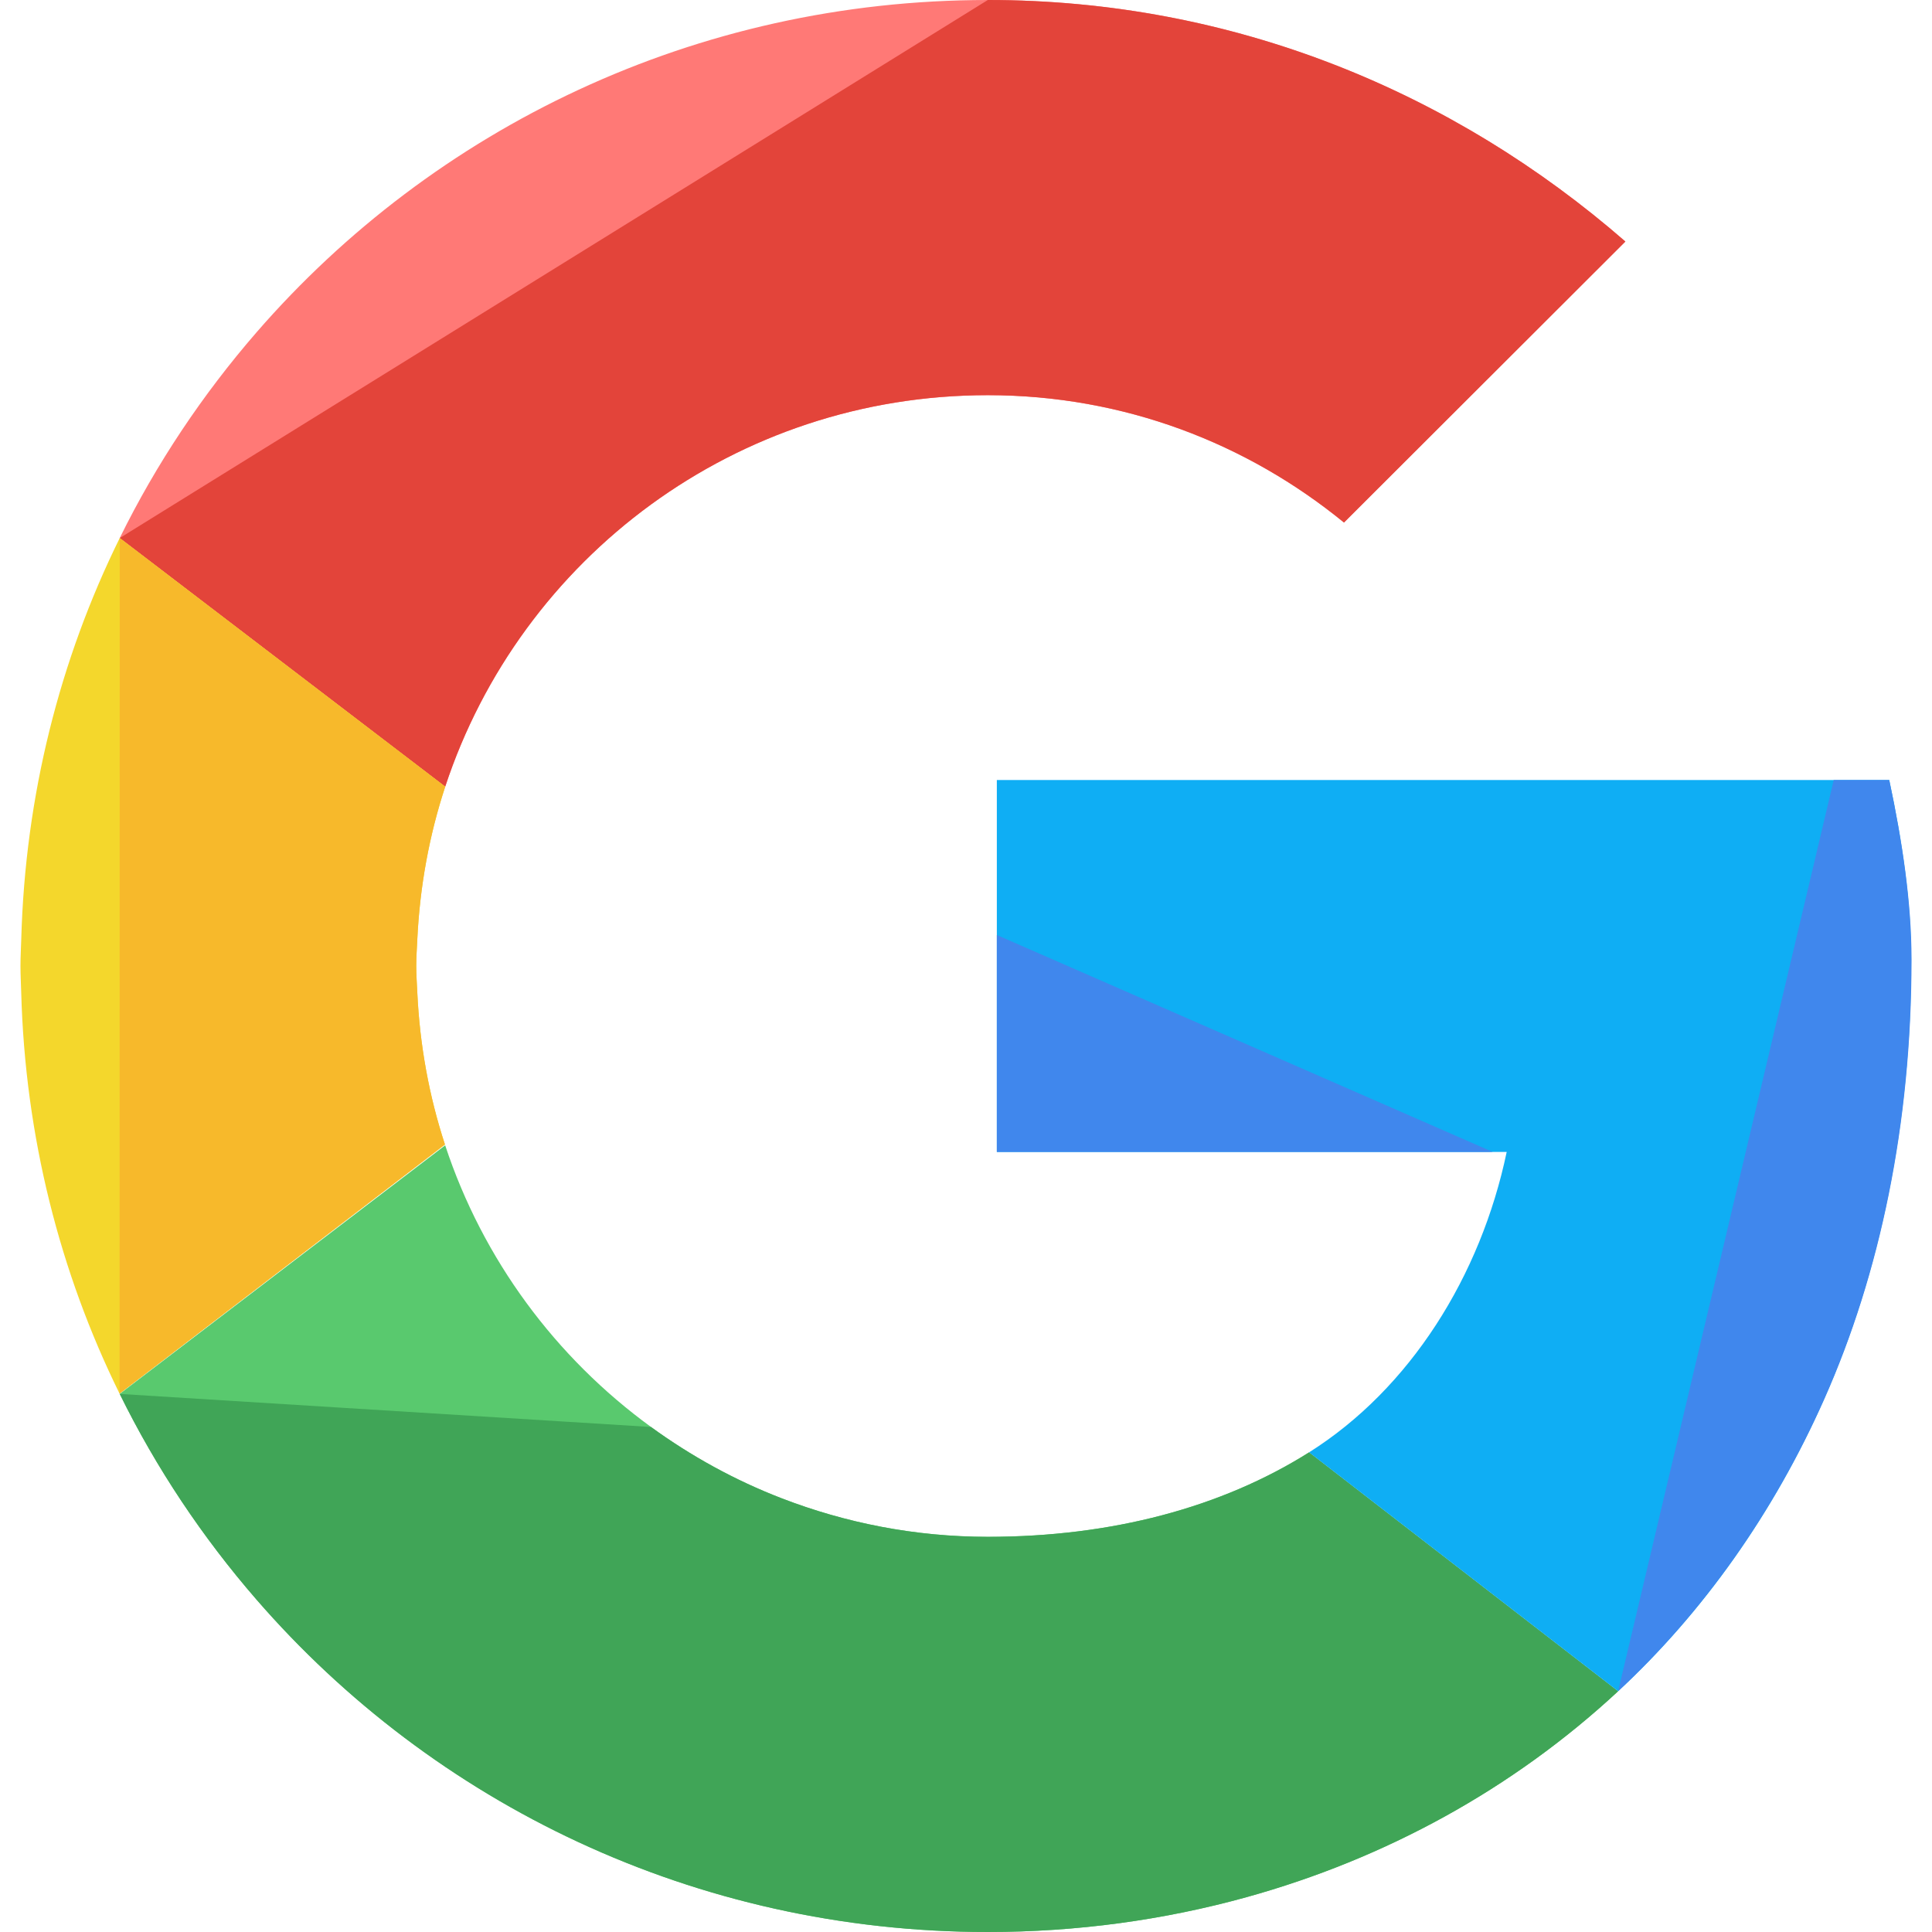
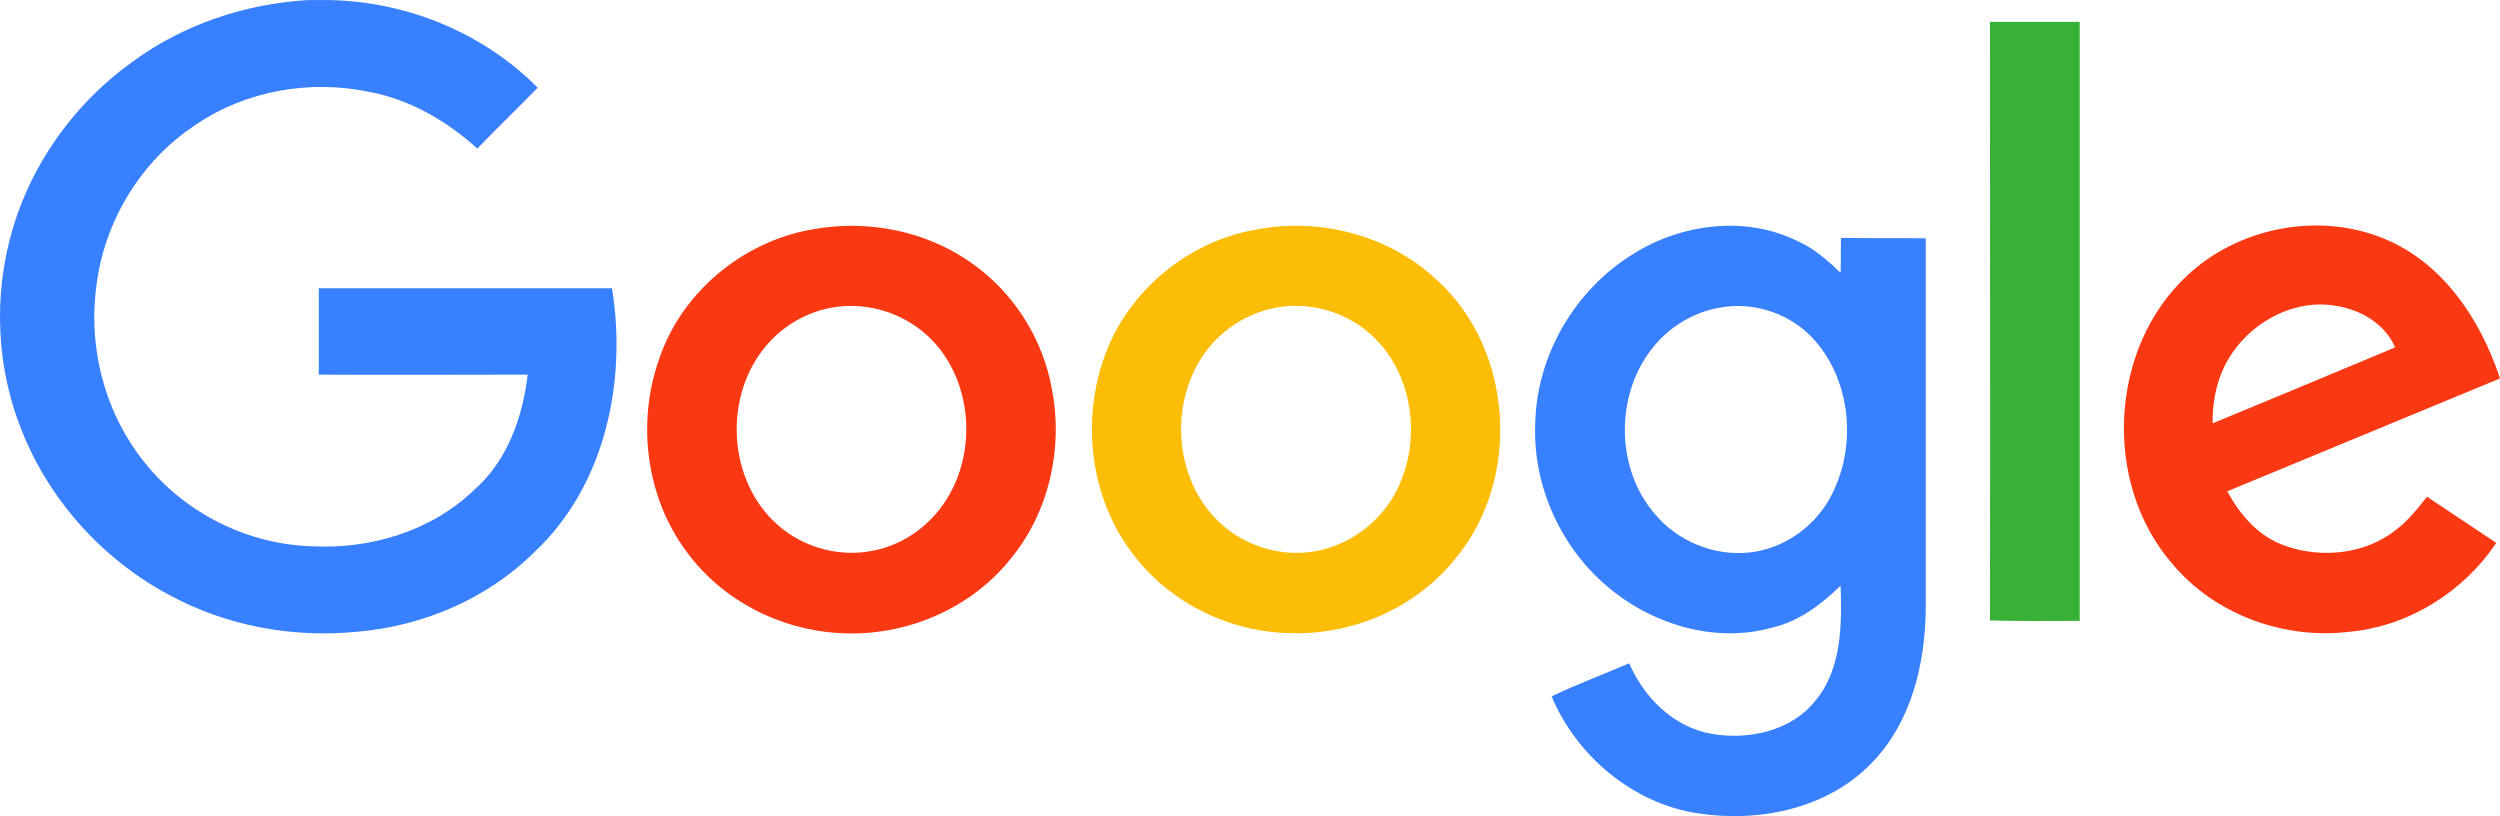
- <svg xmlns="http://www.w3.org/2000/svg" version="1.1" id="Layer_1" x="0px" y="0px" viewBox="0 0 498.648 498.648" style="enable-background:new 0 0 498.648 498.648;" xml:space="preserve">
-   <path style="fill:#FF7976;" d="M254.956,0C179.332,0,111.908,33.168,66.228,85.752c-13.92,16.04-25.848,33.856-35.336,53.128  l84.008,64.168c9.736-29.544,28.536-54.896,53.12-72.832C192.364,112.48,222.38,102,254.948,102  c35.184,0,66.96,12.472,91.928,32.872l72.632-72.528C375.26,23.8,318.516,0,254.956,0z" />
-   <path style="fill:#E3443A;" d="M30.9,138.872l84.008,64.168c9.736-29.544,28.536-54.896,53.12-72.832  c24.344-17.736,54.36-28.216,86.928-28.216c35.184,0,66.96,12.472,91.928,32.872l72.632-72.528C375.252,23.808,318.516,0,254.956,0" />
-   <path style="fill:#F4D72C;" d="M107.428,249.32c0-2.296,0.168-4.56,0.272-6.832c0.656-13.728,3.096-26.96,7.208-39.448L30.9,138.872  C15.452,170.208,6.492,205.296,5.484,242.488c-0.064,2.28-0.2,4.544-0.2,6.832c0,2.296,0.136,4.568,0.192,6.848  c1.008,37.144,9.968,72.216,25.376,103.52l83.984-64.288c-4.072-12.424-6.496-25.6-7.136-39.24  C107.596,253.888,107.428,251.624,107.428,249.32z" />
-   <g>
-     <path style="fill:#F7B92B;" d="M30.86,359.688l83.984-64.288c-4.072-12.424-6.496-25.6-7.136-39.24   c-0.104-2.28-0.272-4.544-0.272-6.848c0-2.296,0.168-4.56,0.272-6.832c0.656-13.728,3.096-26.96,7.208-39.448L30.9,138.872" />
-   </g>
-   <path style="fill:#59C96E;" d="M337.876,374.848c-22.504,14.176-50.848,21.8-82.92,21.8c-18.768,0-36.648-3.568-53.128-9.912  c-12.136-4.672-23.464-10.92-33.808-18.44c-24.576-17.896-43.384-43.168-53.12-72.688l-84.008,64.16  c9.472,19.24,21.376,37.032,35.272,53.048c45.68,52.64,113.152,85.832,188.792,85.832c22.88,0,45.368-3.056,66.84-9.008  c35.696-9.904,68.592-27.832,95.832-53.128L337.876,374.848z" />
-   <path style="fill:#40A557;" d="M30.9,359.768c9.472,19.24,21.376,37.032,35.272,53.048c45.68,52.64,113.152,85.832,188.792,85.832  c22.88,0,45.368-3.056,66.84-9.008c35.696-9.904,68.592-27.832,95.832-53.128l-79.76-61.656c-22.504,14.176-50.848,21.8-82.92,21.8  c-18.768,0-36.648-3.568-53.128-9.912c-12.136-4.672-23.464-10.92-33.808-18.44" />
-   <path style="fill:#0FAEF4;" d="M487.612,201.32h-14.968h-215.36v41.168v13.68v41.152h131.592c-6.696,32-24.92,61.088-51,77.528  l79.76,61.656c21.872-20.304,40.04-45.784,53.112-75.256c14.336-32.288,22.536-70.96,22.536-113.456  C493.284,233.072,491.02,217.32,487.612,201.32z" />
-   <g>
-     <path style="fill:#4087ED;" d="M417.636,436.504c21.872-20.304,40.2-46.072,53.272-75.544   c14.336-32.288,22.456-70.816,22.456-113.304c0-14.728-2.344-30.336-5.752-46.336h-14.328" />
-     <polyline style="fill:#4087ED;" points="257.284,241.32 257.284,256.168 257.284,297.32 385.284,297.32  " />
-   </g>
-   <g>
- </g>
-   <g>
- </g>
-   <g>
- </g>
-   <g>
- </g>
-   <g>
- </g>
-   <g>
- </g>
-   <g>
- </g>
-   <g>
- </g>
-   <g>
- </g>
-   <g>
- </g>
-   <g>
- </g>
-   <g>
- </g>
-   <g>
- </g>
-   <g>
- </g>
-   <g>
- </g>
+ <svg xmlns="http://www.w3.org/2000/svg" width="2500" height="816" viewBox="0 0 596 194.5">
+   <path fill="#3780ff" d="M73.4 0h5.3c18.4.4 36.5 7.8 49.5 20.9-4.8 4.9-9.7 9.6-14.4 14.5-7.3-6.6-16.1-11.7-25.7-13.5-14.2-3-29.5-.3-41.4 7.8C33.7 38.2 24.9 52.6 23 68c-2.1 15.2 2.2 31.2 12.1 43 9.5 11.5 24 18.7 39 19.2 14 .8 28.6-3.5 38.8-13.3 8-6.9 11.7-17.4 12.9-27.6-16.6 0-33.2.1-49.8 0V68.7h69.9c3.6 22.1-1.6 47-18.4 62.8-11.2 11.2-26.7 17.8-42.5 19.1-15.3 1.5-31.1-1.4-44.7-8.8C24 133.1 11 118.4 4.6 101.1c-6-15.9-6.1-33.9-.5-49.9C9.2 36.6 19 23.7 31.6 14.7 43.7 5.8 58.4.9 73.4 0z" />
+   <path fill="#38b137" d="M474.4 5.2h21.4V148c-7.1 0-14.3.1-21.4-.1.1-47.5 0-95.1 0-142.7z" />
+   <path fill="#fa3913" d="M193.5 54.7c13.2-2.5 27.5.3 38.4 8.2 9.9 7 16.8 18 18.9 30 2.7 13.9-.7 29.1-9.7 40.1-9.7 12.3-25.6 18.9-41.1 17.9-14.2-.8-28-7.9-36.4-19.5-9.5-12.8-11.8-30.4-6.6-45.4 5.2-16.1 19.9-28.4 36.5-31.3m3 19c-5.4 1.4-10.4 4.5-14 8.9-9.7 11.6-9.1 30.5 1.6 41.3 6.1 6.2 15.3 9.1 23.8 7.4 7.9-1.4 14.8-6.7 18.6-13.7 6.6-11.9 4.7-28.3-5.4-37.6-6.5-6-16-8.5-24.6-6.3z" />
+   <path fill="#fcbd06" d="M299.5 54.7c15.1-2.9 31.6 1.3 42.9 11.9 18.4 16.5 20.4 47.4 4.7 66.4-9.5 12-24.9 18.6-40.1 17.9-14.5-.4-28.8-7.6-37.4-19.5-9.7-13.1-11.8-31.1-6.3-46.4 5.5-15.6 19.9-27.5 36.2-30.3m3 19c-5.4 1.4-10.4 4.5-14 8.8-9.6 11.4-9.2 30 1.1 40.9 6.1 6.5 15.6 9.7 24.4 7.9 7.8-1.5 14.8-6.7 18.6-13.7 6.5-12 4.6-28.4-5.6-37.7-6.5-6-16-8.4-24.5-6.2z" />
+   <path fill="#3780ff" d="M389.4 60.5c11.5-7.2 26.8-9.2 39.2-3 3.9 1.7 7.1 4.6 10.2 7.5.1-2.7 0-5.5.1-8.3 6.7.1 13.4 0 20.2.1V145c-.1 13.3-3.5 27.4-13.1 37.1-10.5 10.7-26.6 14-41.1 11.8-15.5-2.3-29-13.6-35-27.9 6-2.9 12.3-5.2 18.5-7.9 3.5 8.2 10.6 15.2 19.5 16.8 8.9 1.6 19.2-.6 25-8 6.2-7.6 6.2-18 5.9-27.3-4.6 4.5-9.9 8.5-16.3 10-13.9 3.9-29.2-.9-39.9-10.3-10.8-9.4-17.2-23.9-16.6-38.3.3-16.3 9.5-32 23.4-40.5m20.7 12.8c-6.1 1-11.8 4.4-15.7 9.1-9.4 11.2-9.4 29.1.1 40.1 5.4 6.5 14.1 10.1 22.5 9.2 7.9-.8 15.2-5.8 19.1-12.7 6.6-11.7 5.5-27.6-3.4-37.8-5.5-6.3-14.3-9.4-22.6-7.9z" />
+   <path fill="#fa3913" d="M521.5 65.6c12-11.2 30.5-15 45.9-9.1C582 62 591.3 75.9 596 90.2c-21.7 9-43.3 17.9-65 26.9 3 5.7 7.6 10.9 13.8 13 8.7 3.1 19.1 2 26.4-3.8 2.9-2.2 5.2-5.1 7.4-7.9 5.5 3.7 11 7.3 16.5 11-7.8 11.7-20.9 19.9-35 21.2-15.6 1.9-32.2-4.1-42.3-16.3-16.6-19.2-15-51.4 3.7-68.7m10.7 18.5c-3.4 4.9-4.8 10.9-4.7 16.8 14.5-6 29-12 43.5-18.1-2.4-5.6-8.2-9-14.1-9.9-9.5-1.7-19.4 3.4-24.7 11.2z" />
</svg>
